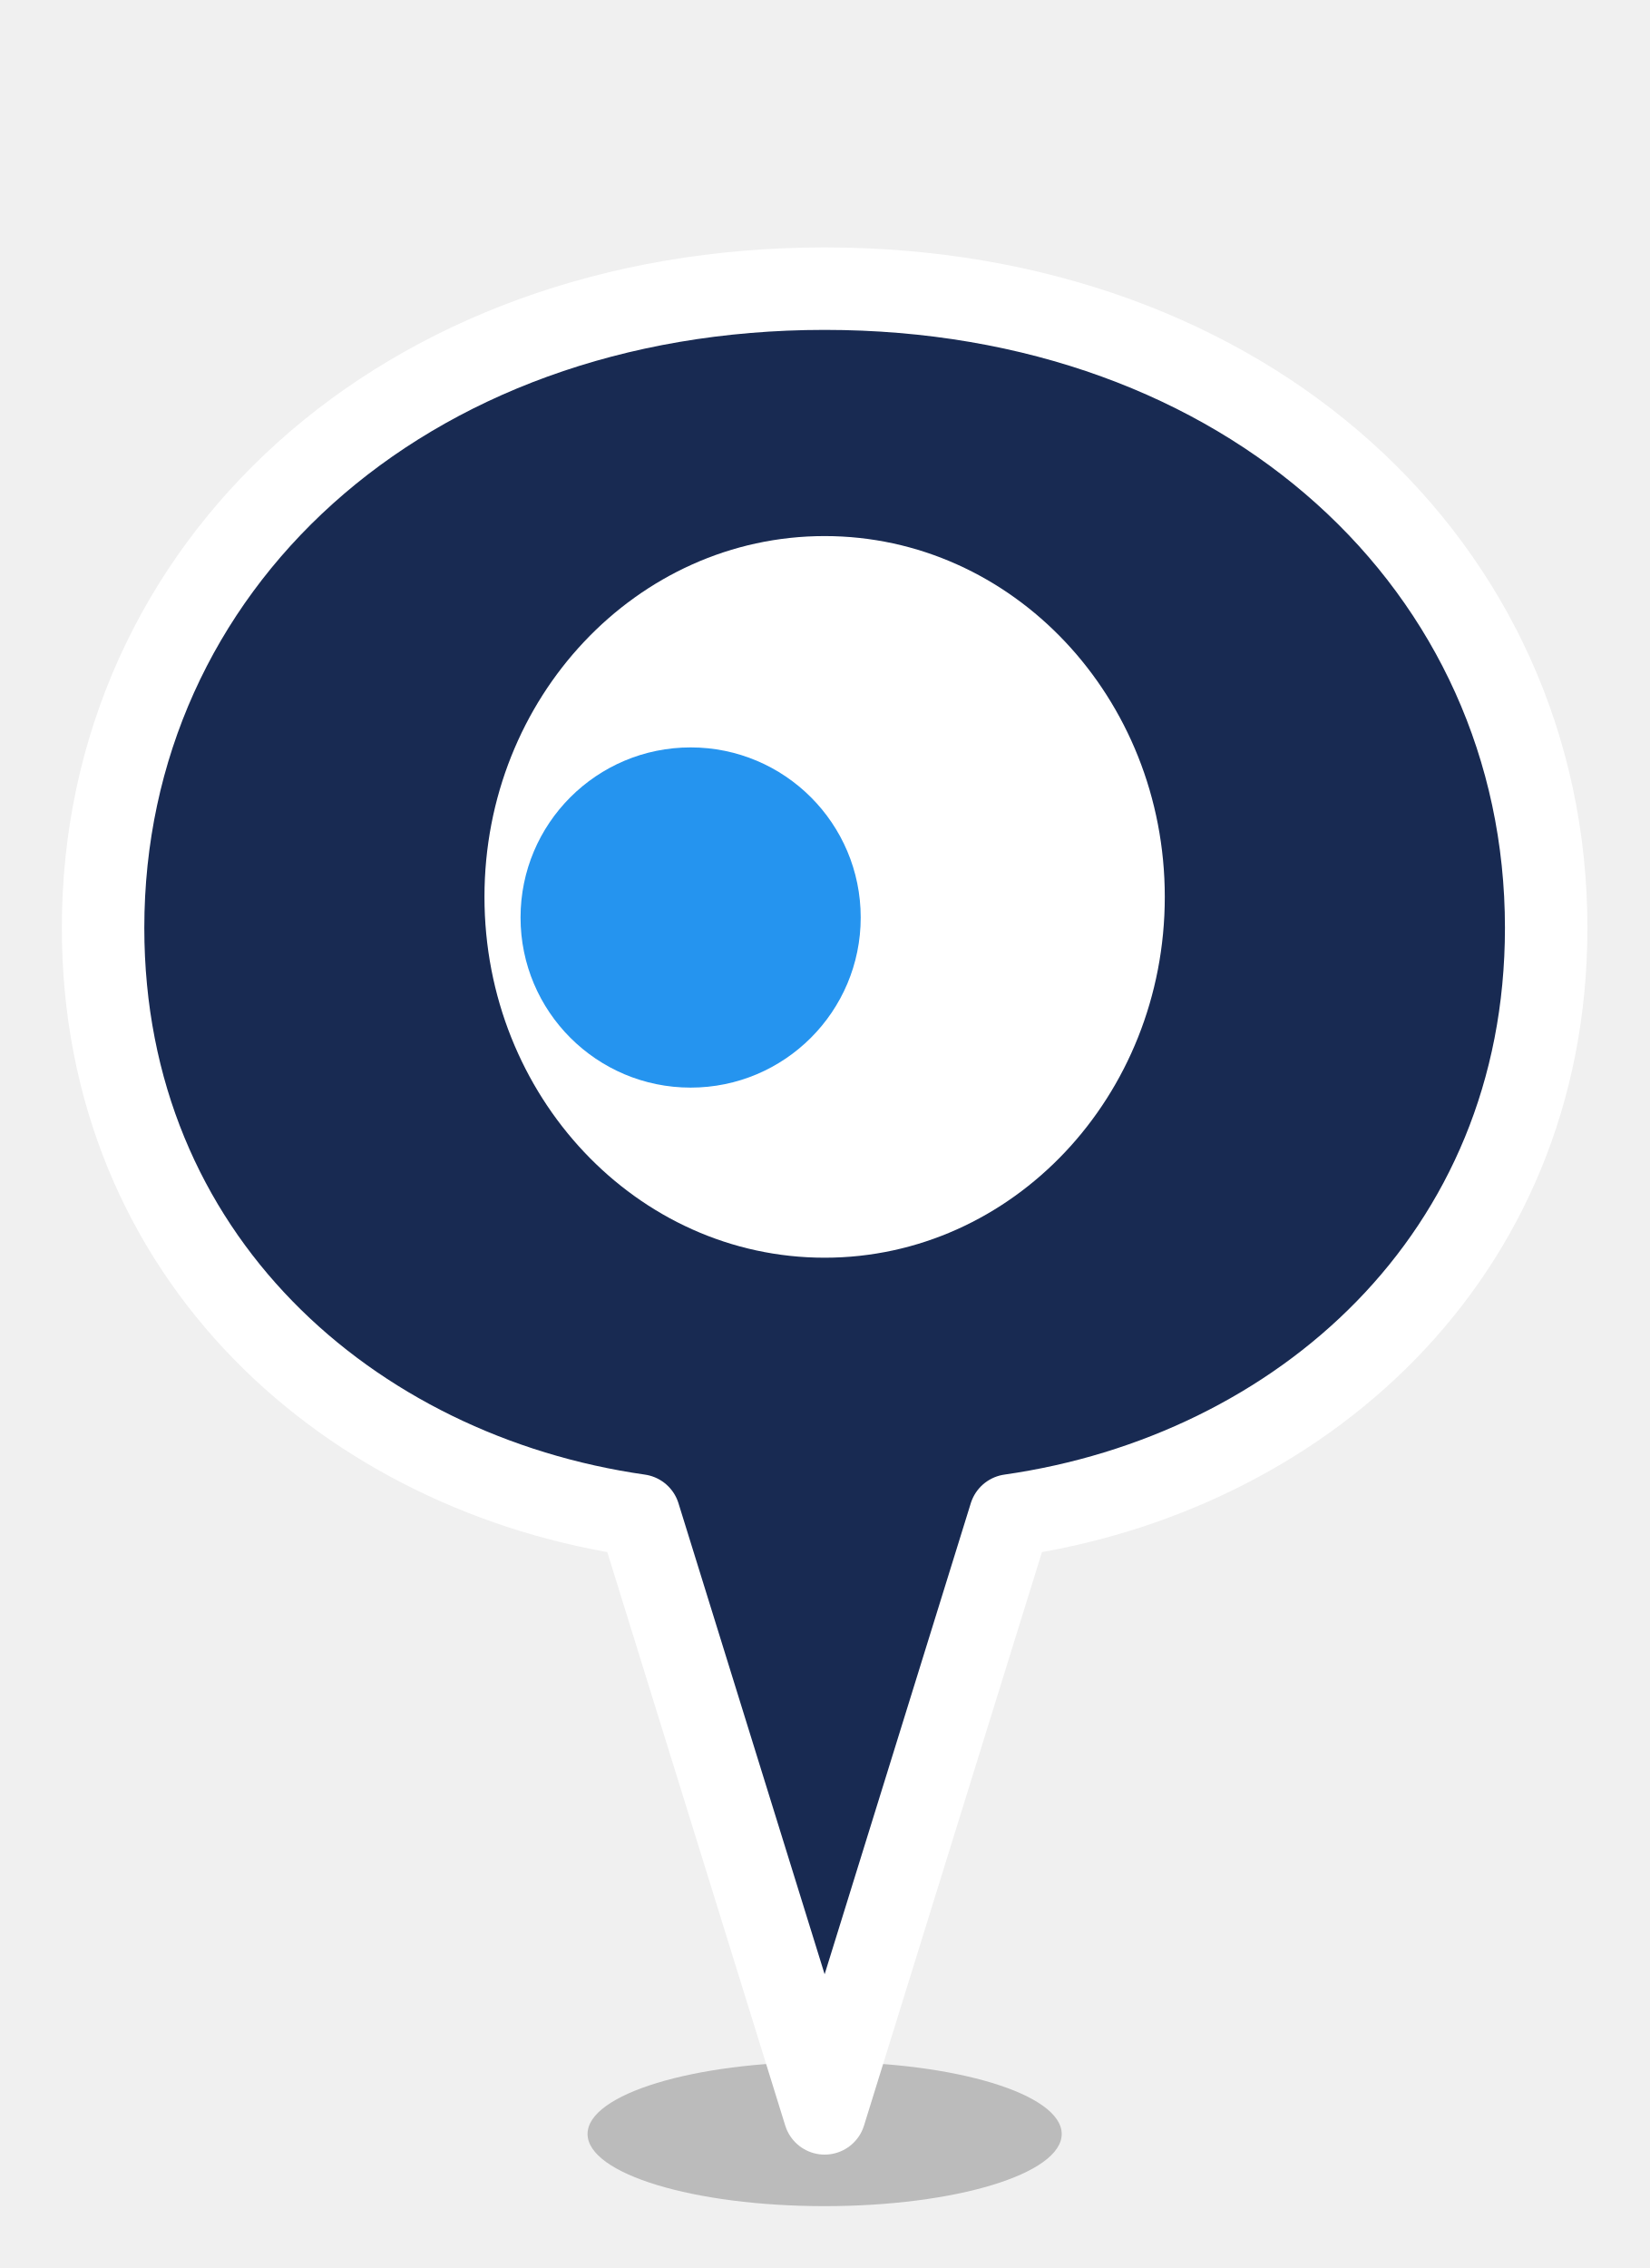
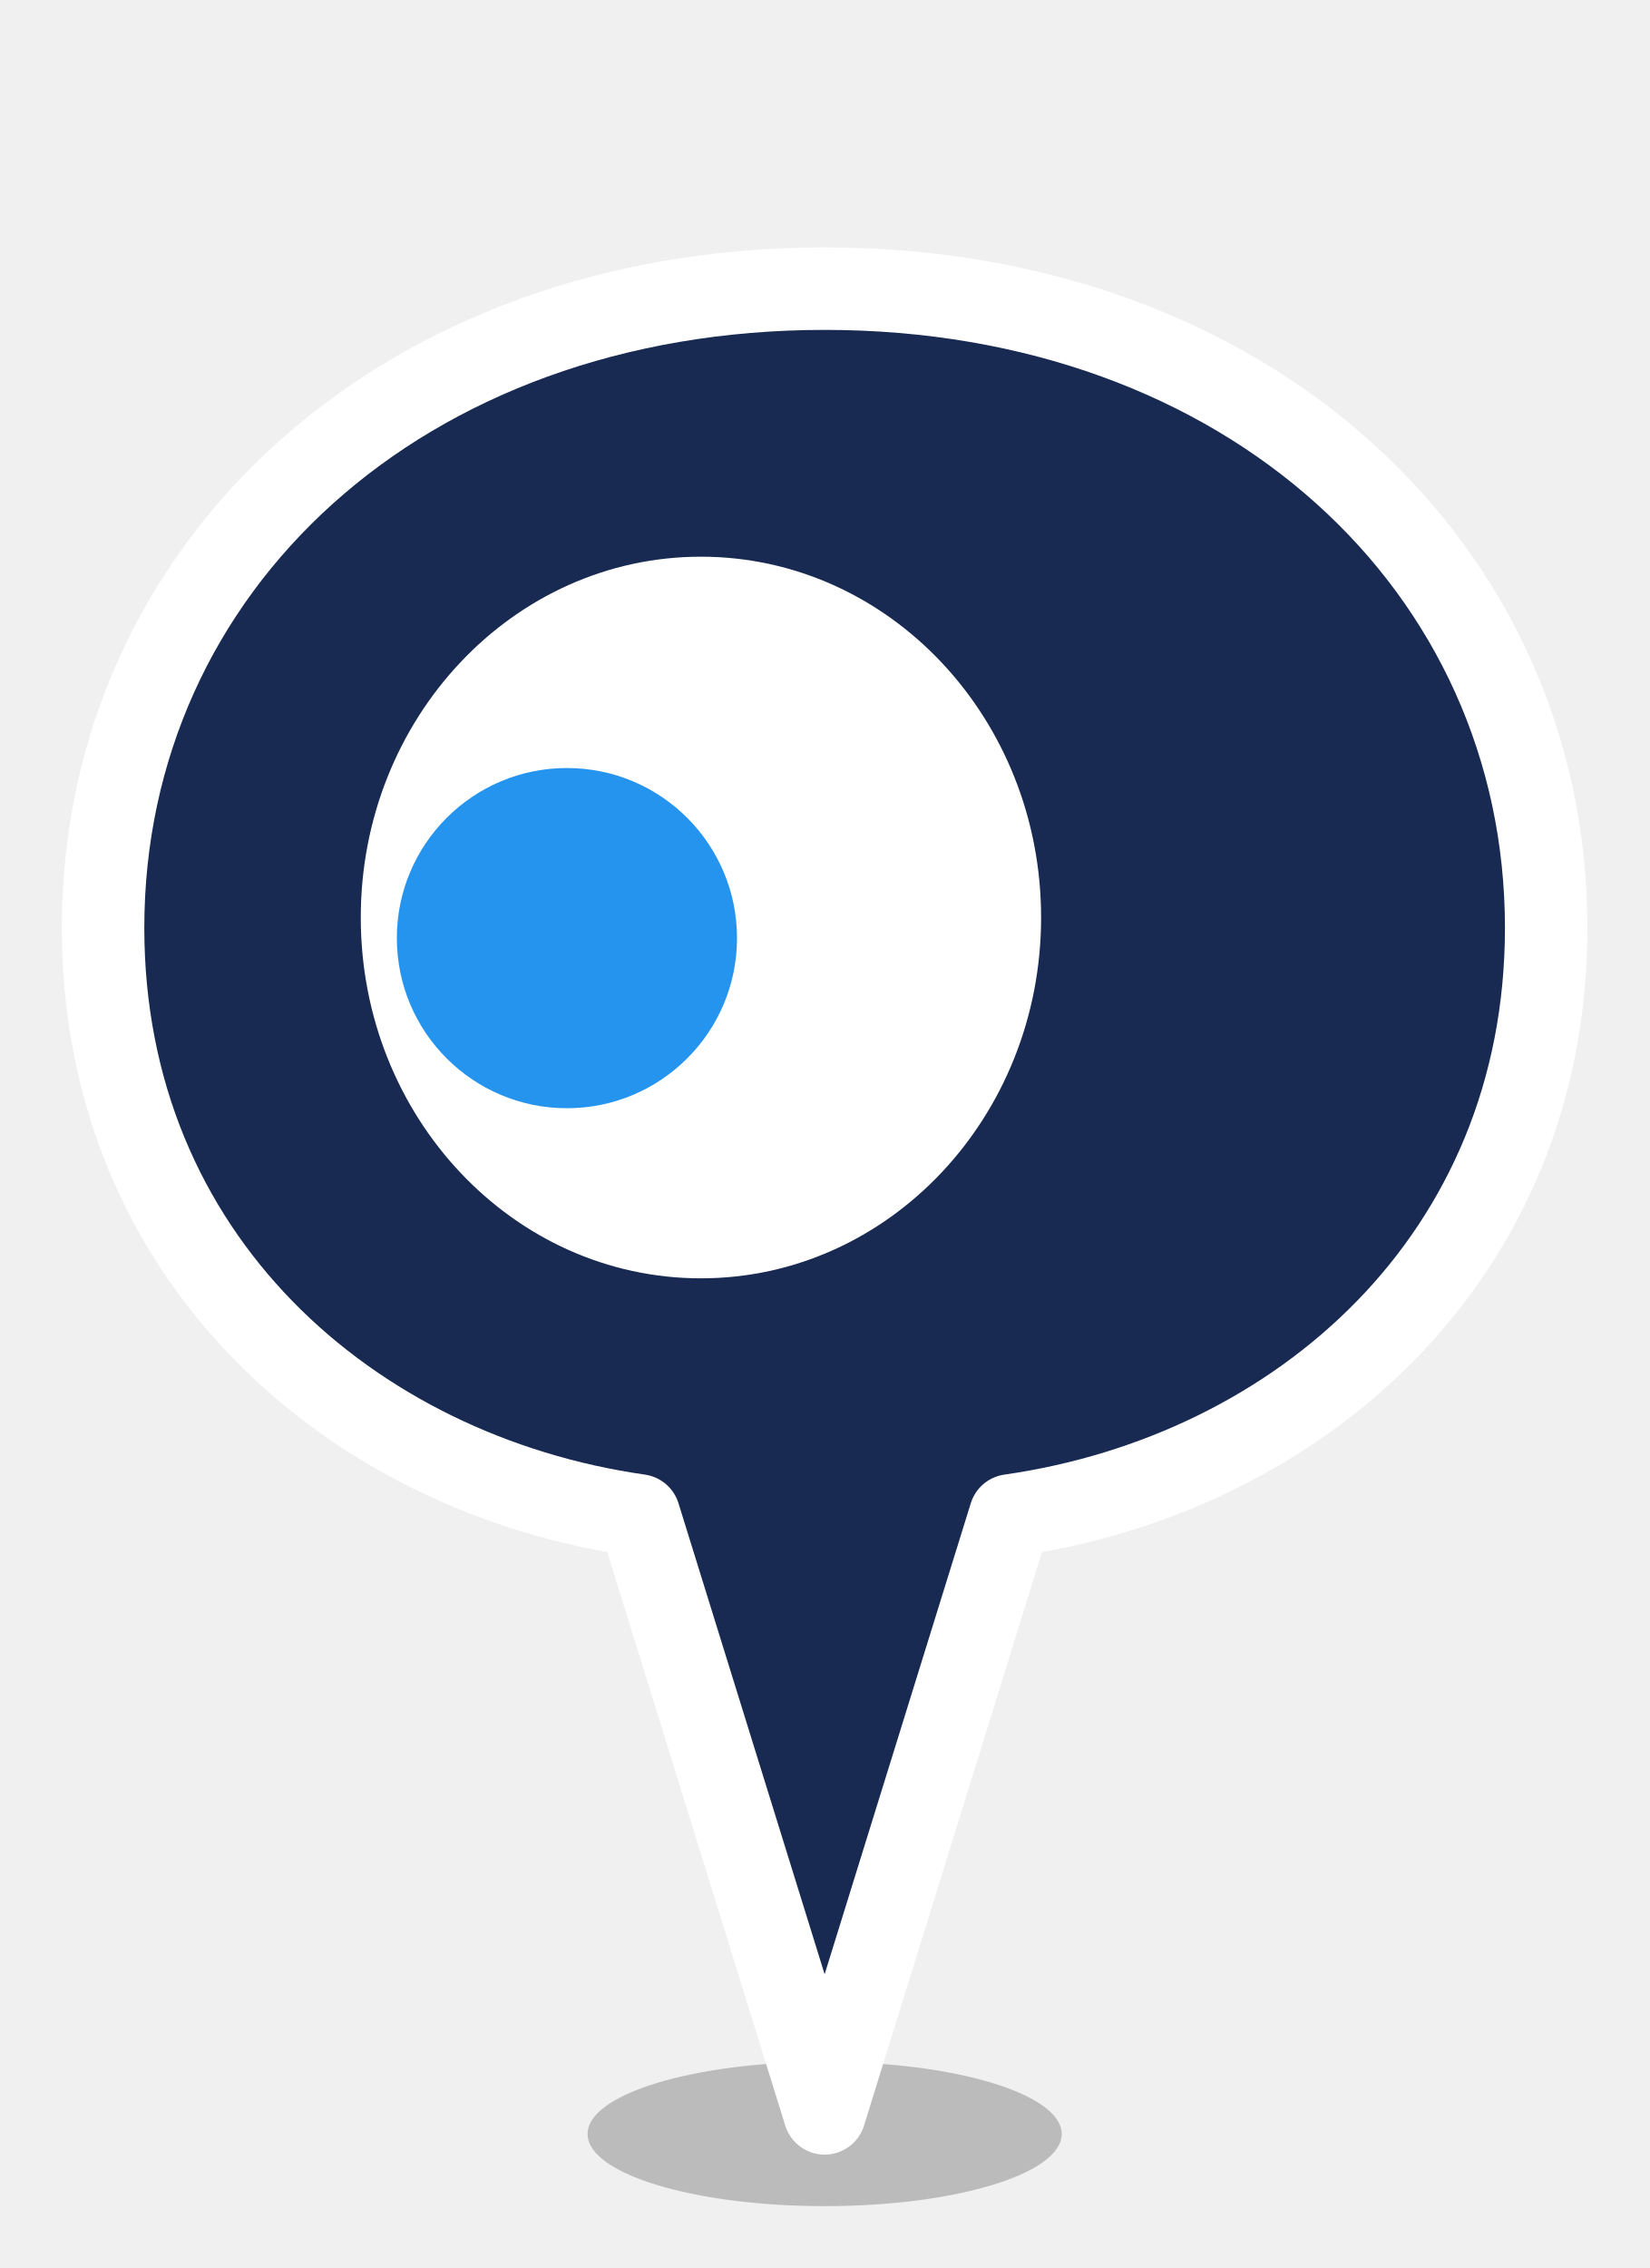
<svg xmlns="http://www.w3.org/2000/svg" width="32" height="44" viewBox="0 0 32 44">
  <ellipse cx="16" cy="41.4" rx="4.6" ry="1.4" fill="#000" fill-opacity="0.22" />
  <path d="M16 5.6 C24.2 5.6 30 11 30 18 C30 24.4 25.2 28.6 19.6 29.4 L16 41 L12.4 29.4 C6.8 28.6 2 24.4 2 18 C2 11 7.8 5.6 16 5.6 Z" fill="#182A52" stroke="#FFFFFF" stroke-width="1.6" stroke-linejoin="round" />
-   <ellipse cx="16" cy="17.4" rx="6.6" ry="7" fill="#FFFFFF" />
-   <circle cx="13.4" cy="17.8" r="3.3" fill="#2594EF" />
+   <ellipse cx="13.6" cy="17.8" rx="6.6" ry="7" fill="#FFFFFF" />
+   <circle cx="11" cy="18.2" r="3.3" fill="#2594EF" />
</svg>
